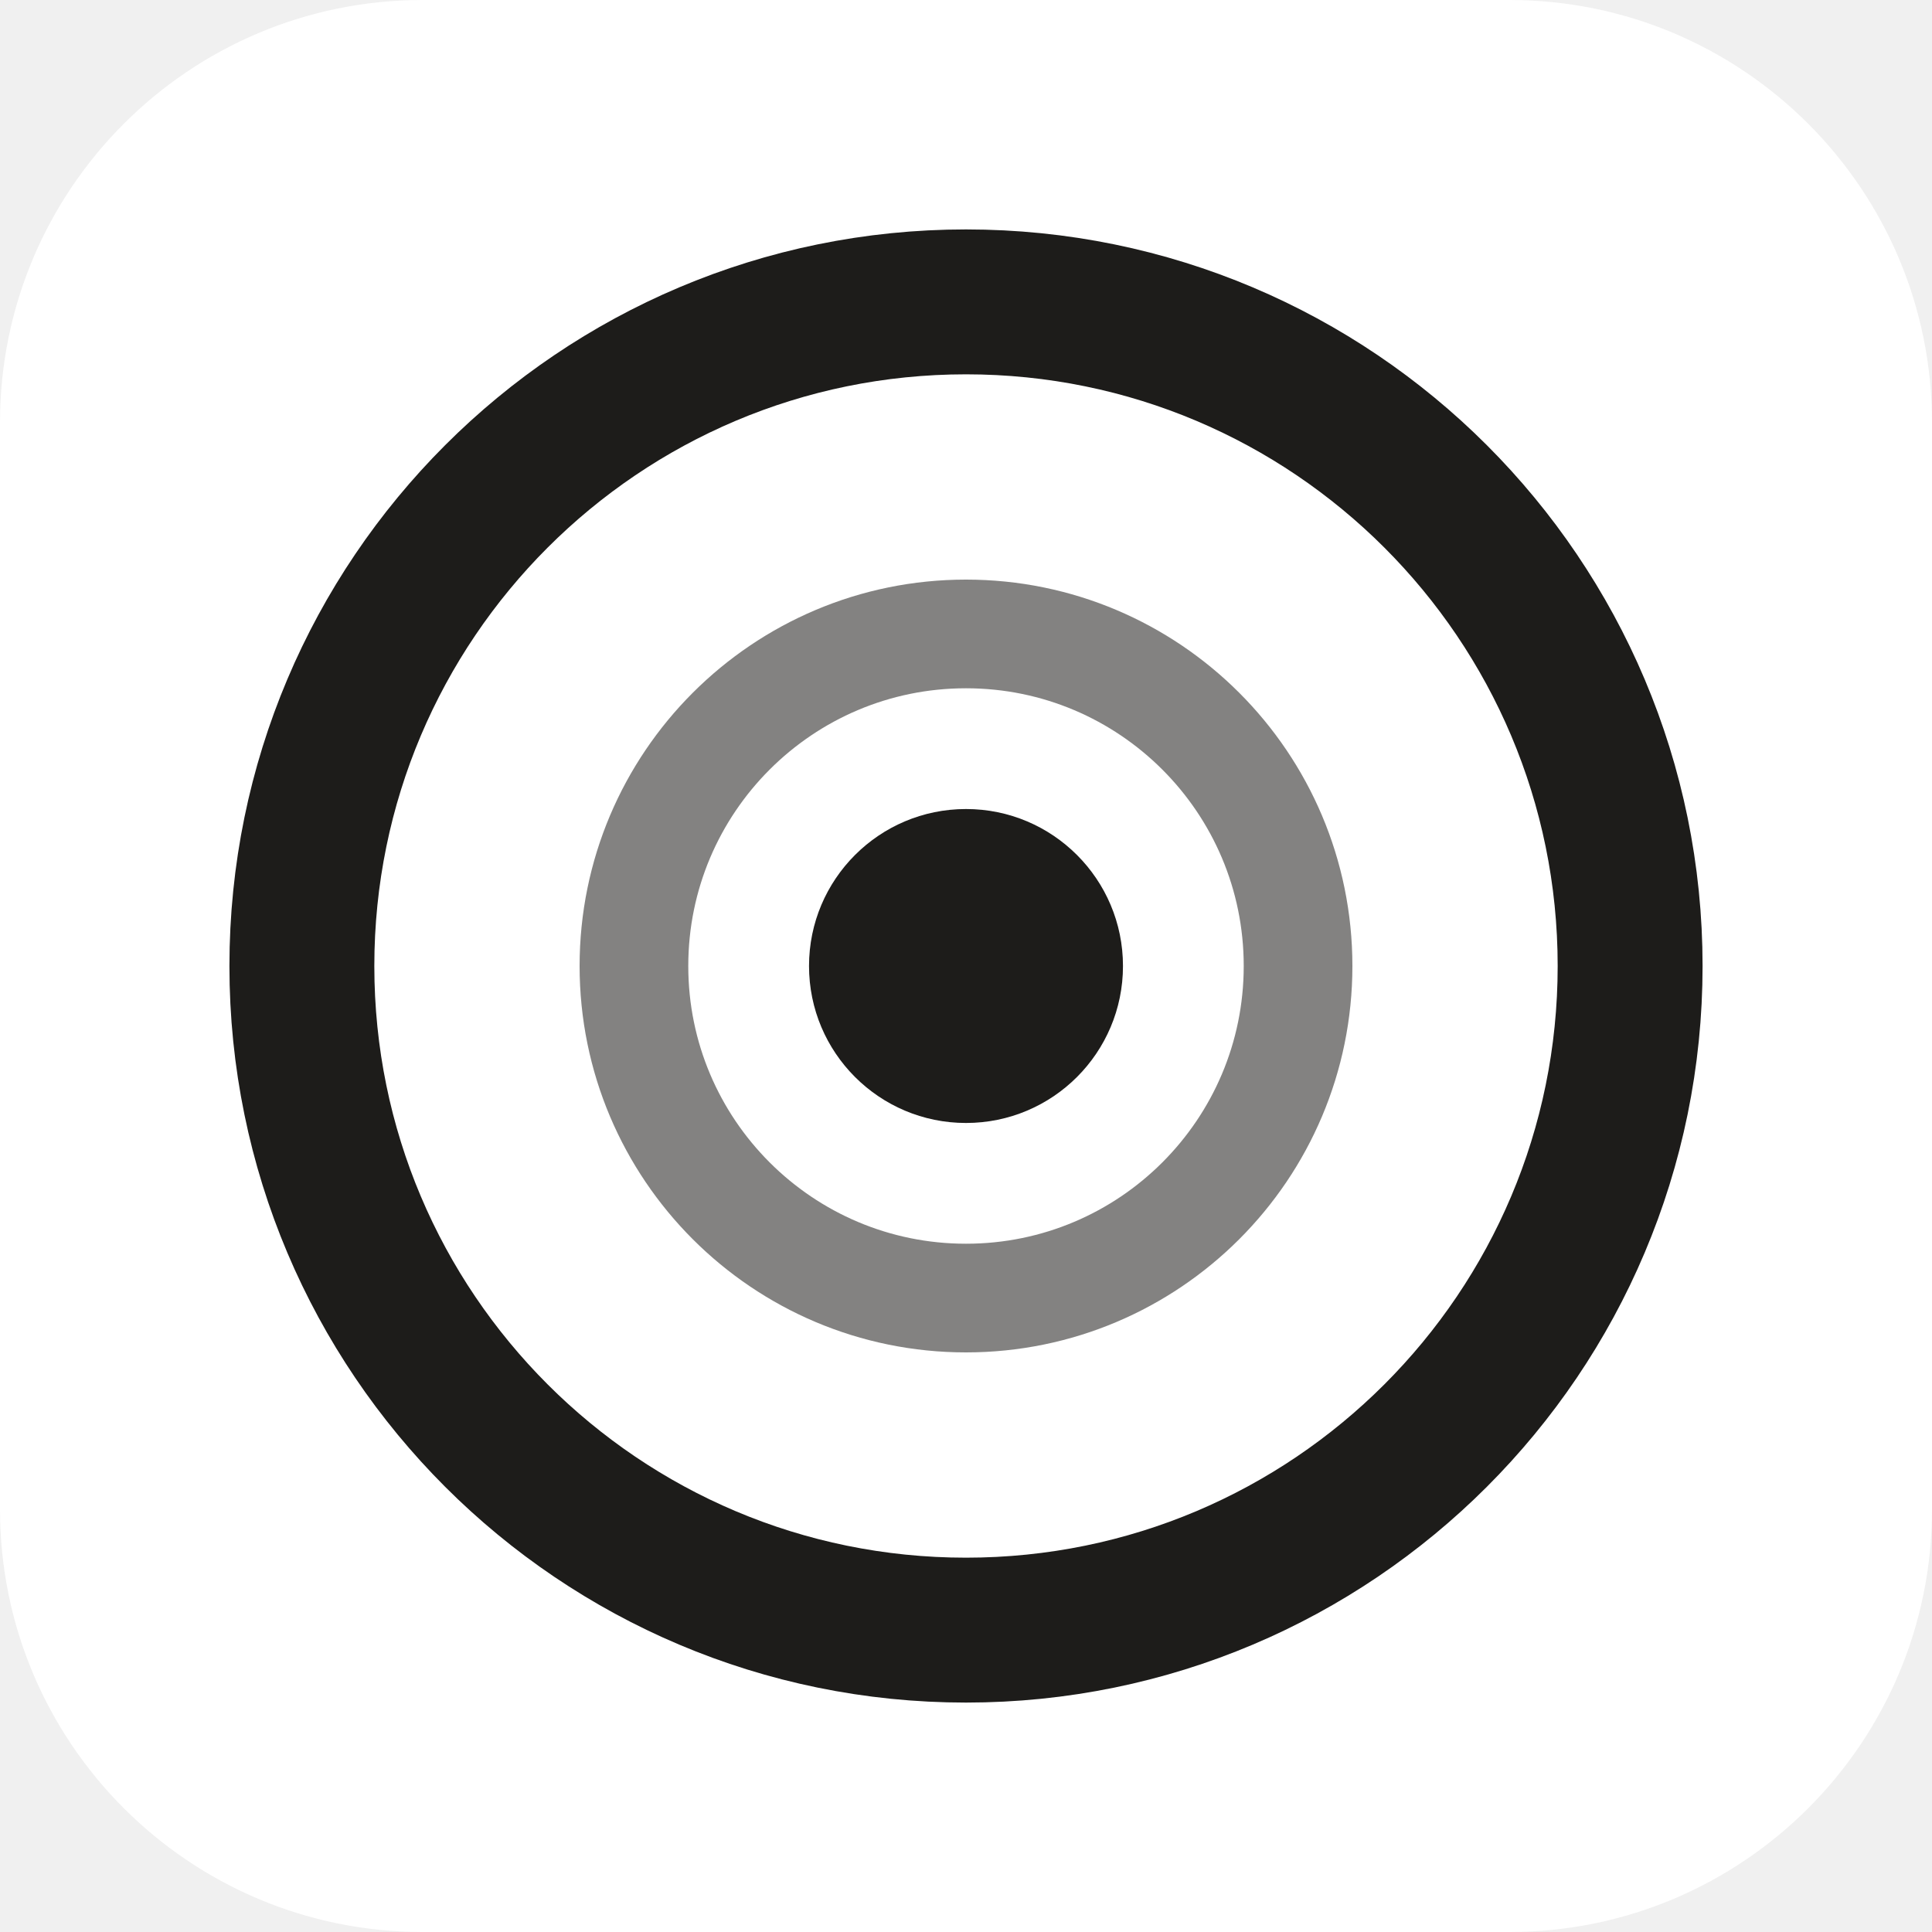
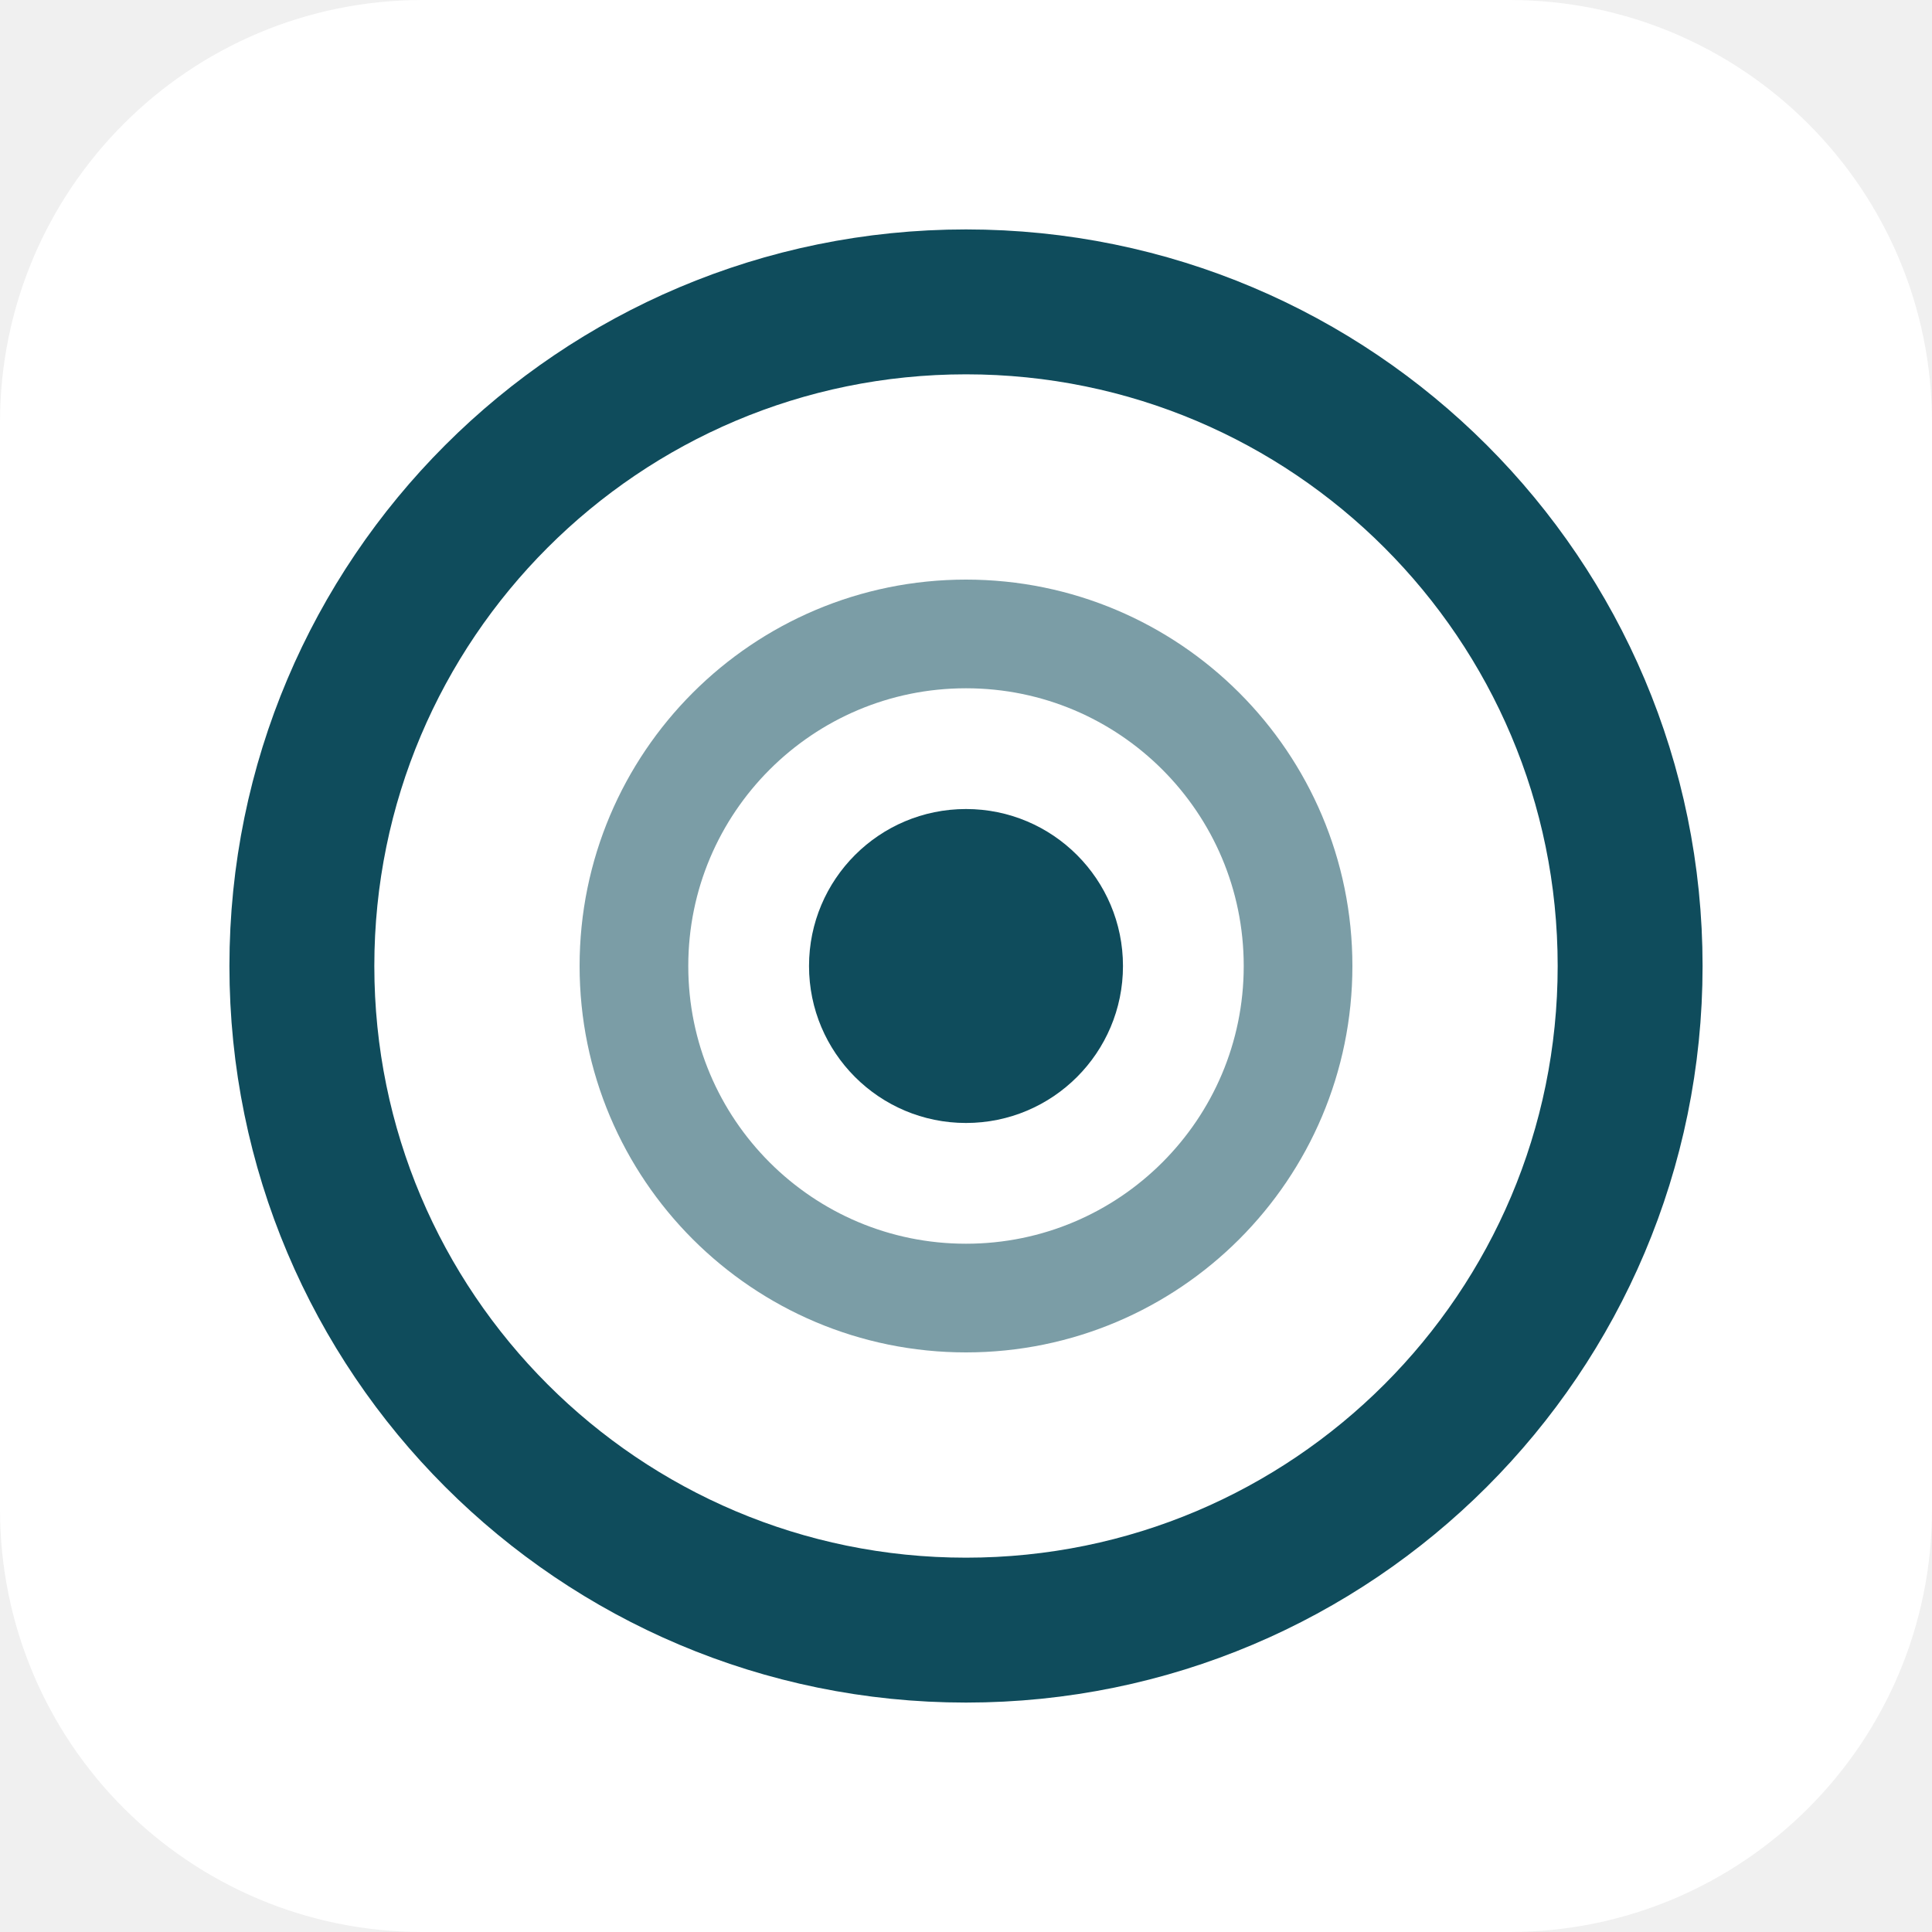
<svg xmlns="http://www.w3.org/2000/svg" viewBox="0 0 32 32">
  <rect width="32" height="32" rx="7" fill="#ffffff" />
-   <circle cx="16" cy="16" r="11" fill="none" stroke="#1d1c1a" stroke-width="2.4" />
-   <circle cx="16" cy="16" r="5.5" fill="none" stroke="#1d1c1a" stroke-width="1.8" opacity=".55" />
-   <circle cx="16" cy="16" r="2.6" fill="#1d1c1a" />
+   <circle cx="16" cy="16" r="11" fill="none" stroke="#0f4c5c" stroke-width="2.4" />
+   <circle cx="16" cy="16" r="5.5" fill="none" stroke="#0f4c5c" stroke-width="1.8" opacity=".55" />
+   <circle cx="16" cy="16" r="2.6" fill="#0f4c5c" />
</svg>
